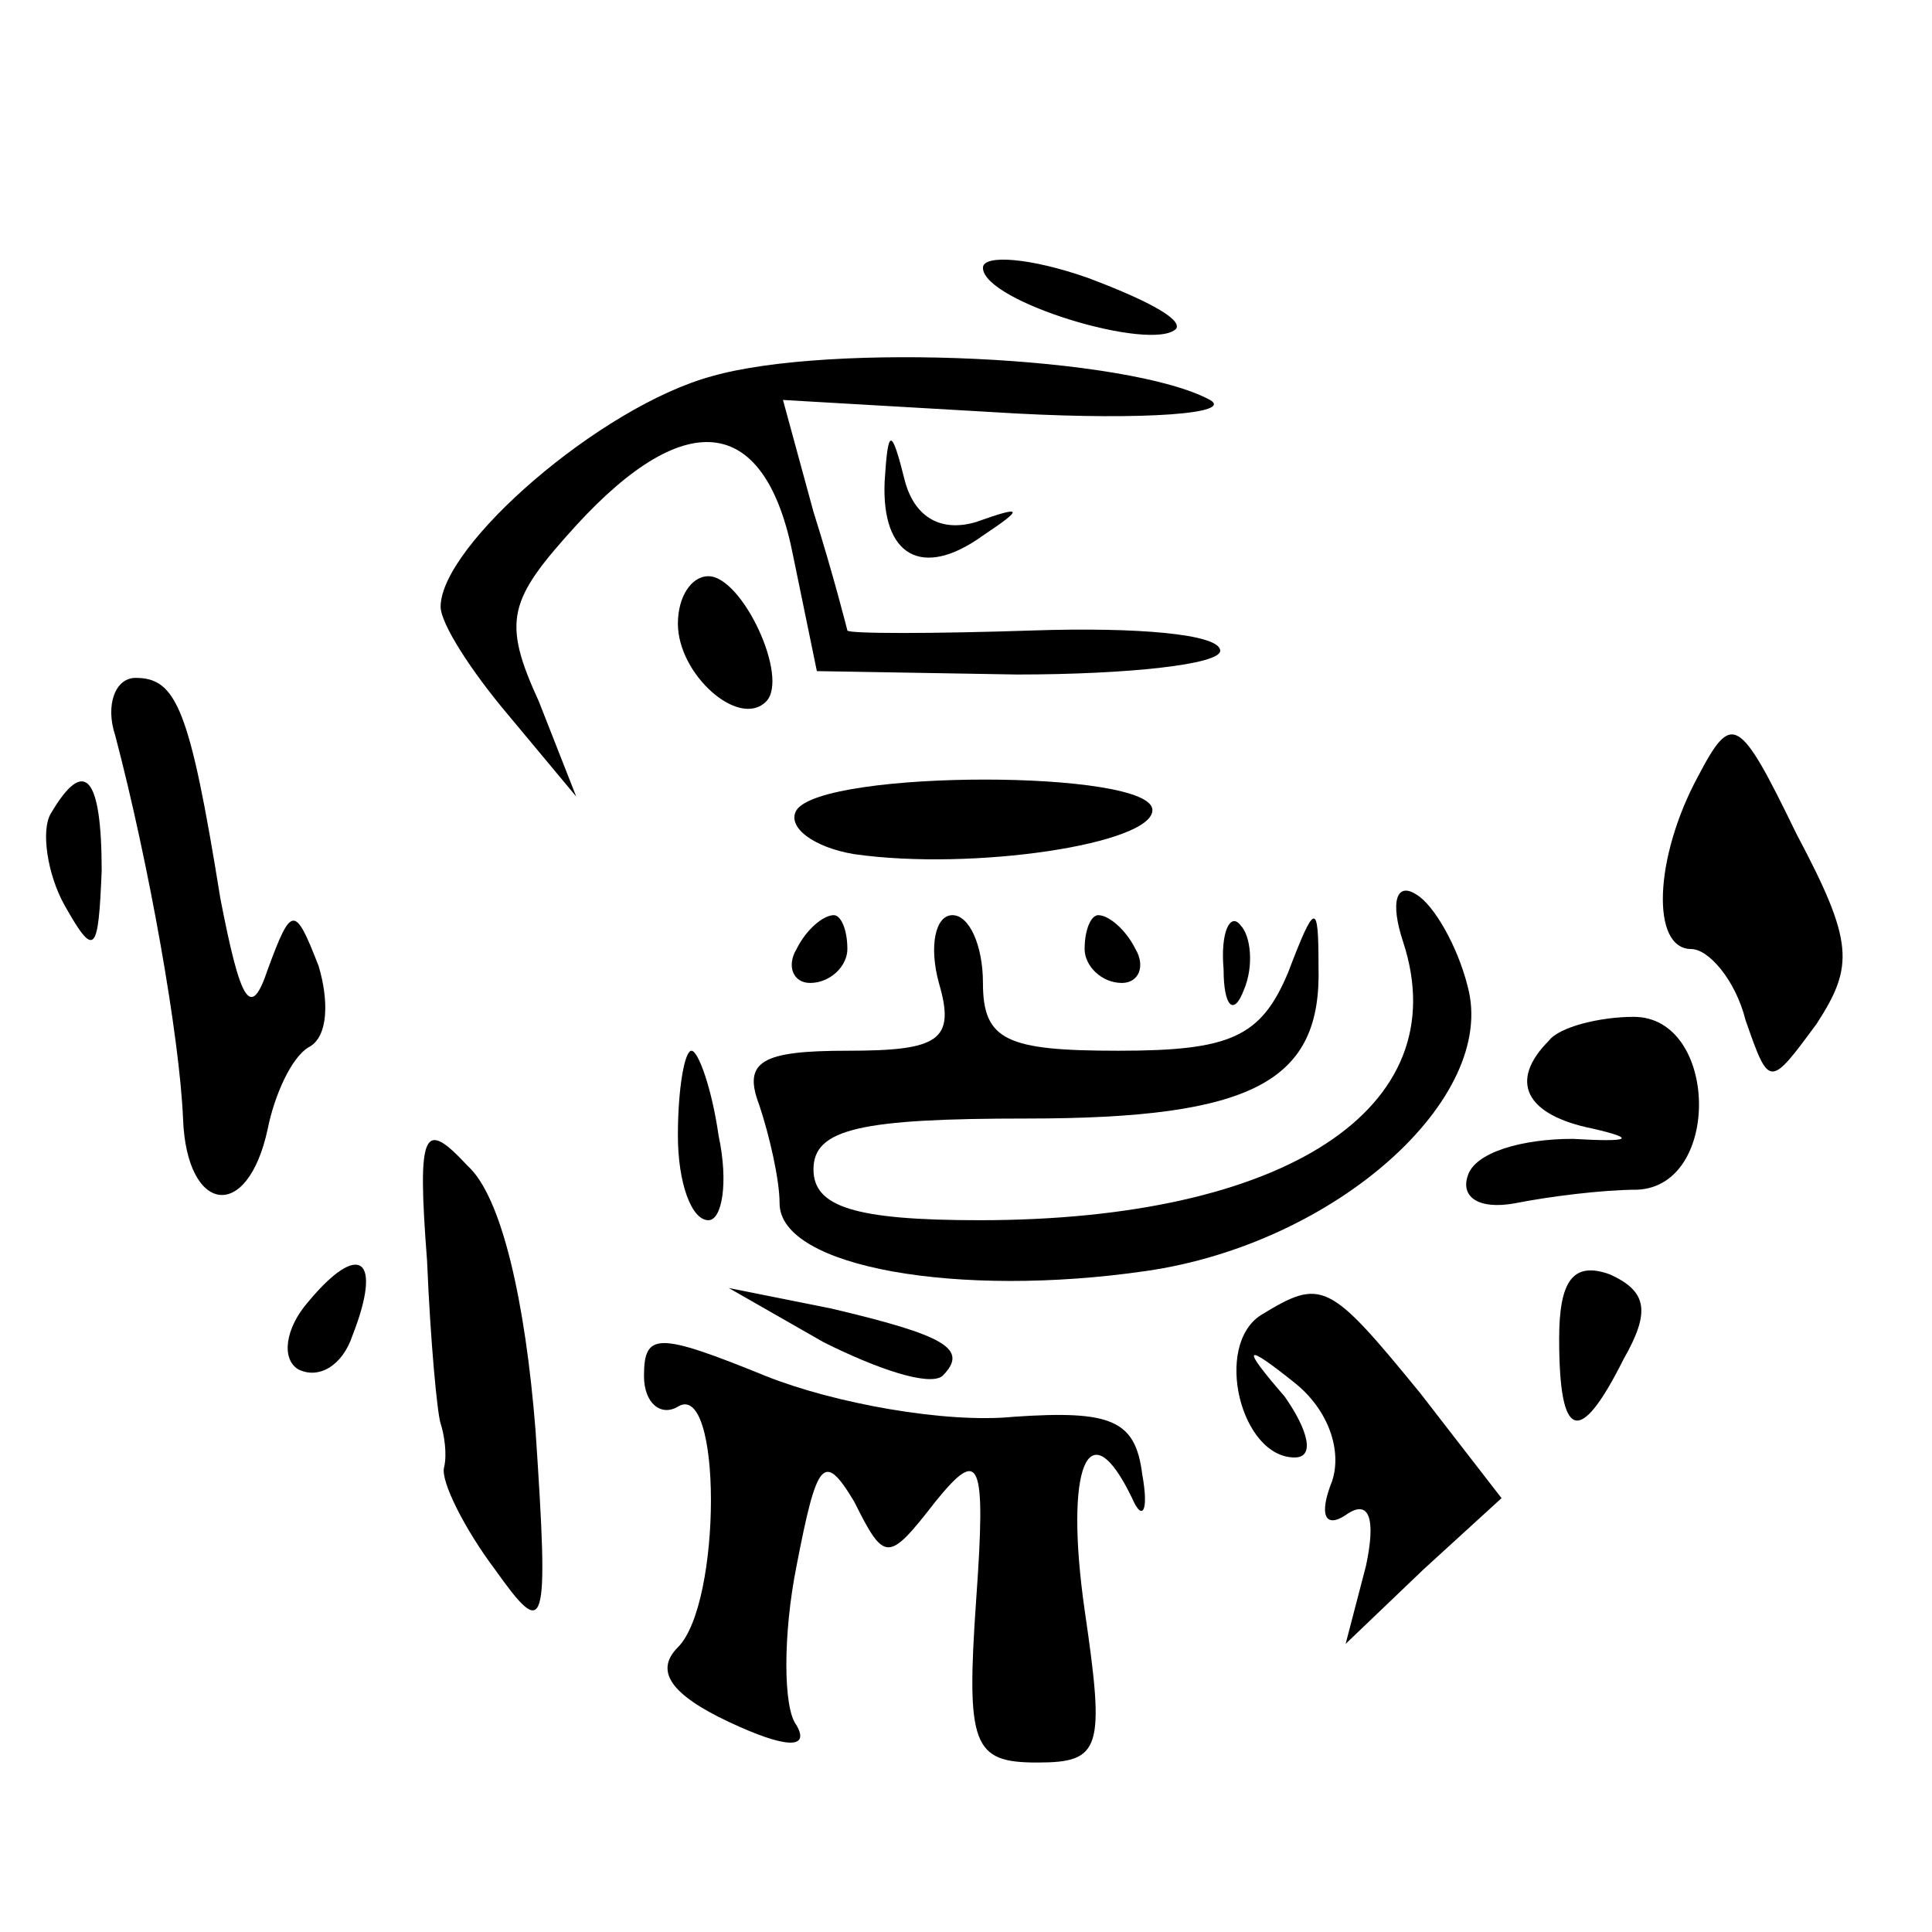
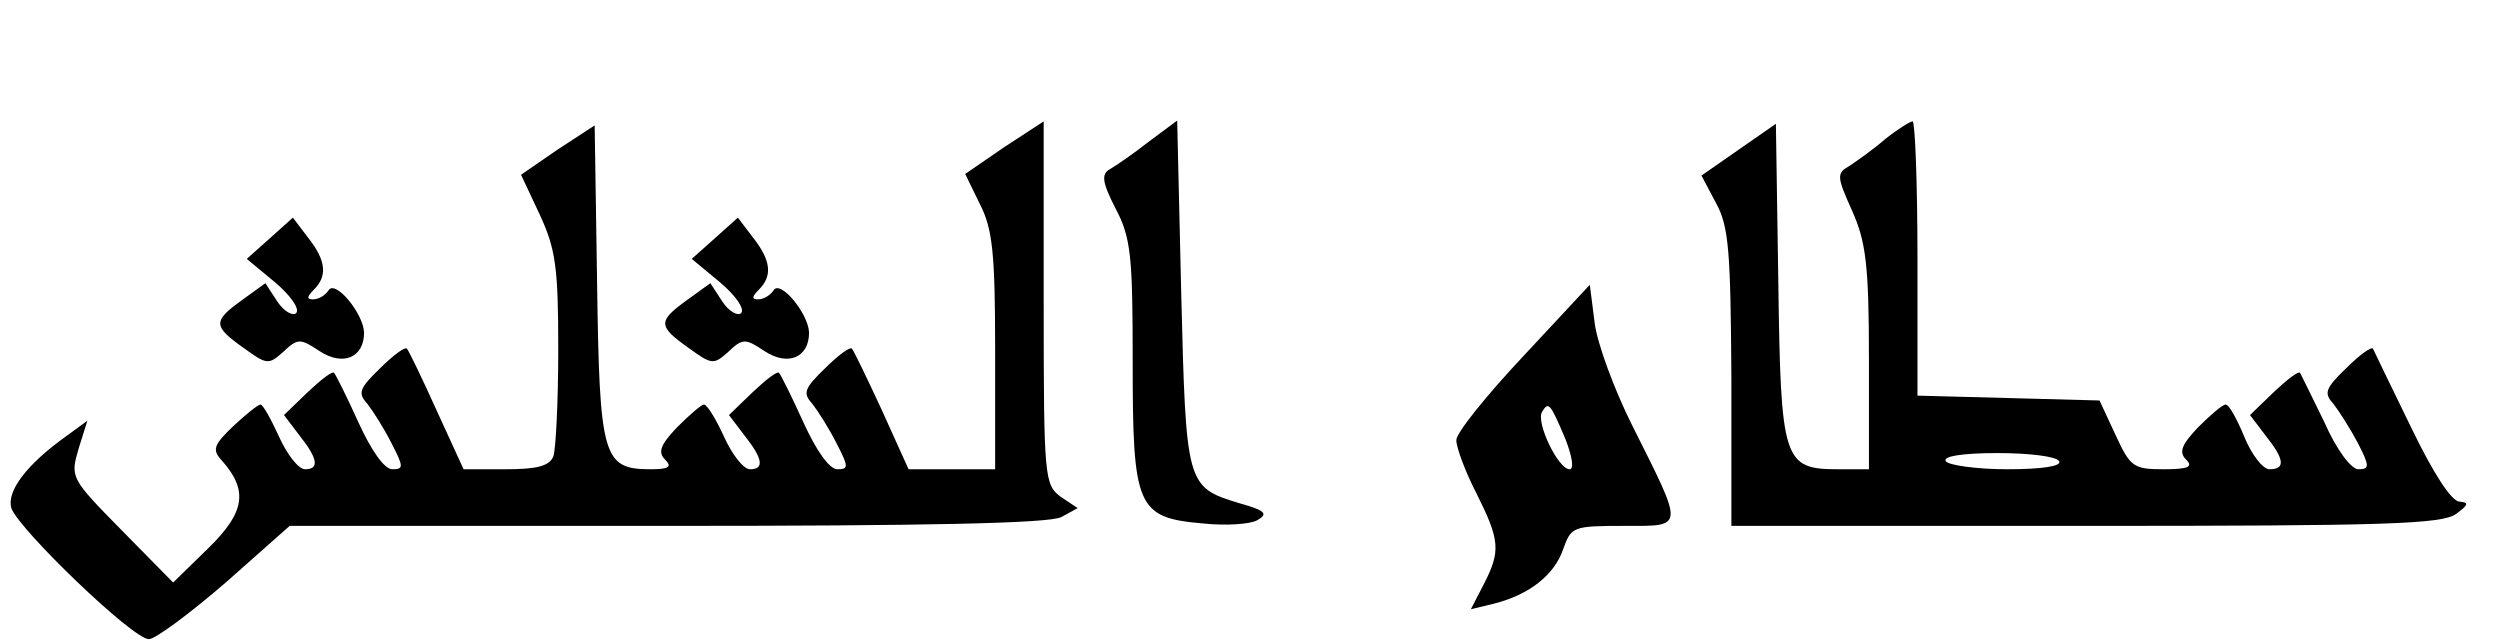
- <svg xmlns="http://www.w3.org/2000/svg" version="1.0" width="57pt" height="57pt" viewBox="0 0 57 57" preserveAspectRatio="xMidYMid meet">
-   <g transform="translate(0,57) scale(0.1,-0.1)" fill="#000000" stroke="none">
-     <path d="M290 491 c0 -10 50 -25 57 -18 2 3 -10 9 -26 15 -17 6 -31 7 -31 3z" />
-     <path d="M210 459 c-33 -9 -80 -50 -80 -68 0 -5 9 -19 20 -32 l20 -24 -11 28 c-11 24 -9 30 11 52 33 36 56 32 64 -9 l7 -34 59 -1 c33 0 60 3 60 7 0 5 -25 7 -55 6 -30 -1 -55 -1 -55 0 0 0 -4 16 -10 35 l-9 33 69 -4 c38 -2 64 0 57 4 -24 13 -112 17 -147 7z" />
-     <path d="M261 428 c-1 -22 11 -29 29 -16 12 8 12 9 -2 4 -10 -3 -18 1 -21 12 -4 16 -5 16 -6 0z" />
-     <path d="M200 386 c0 -15 18 -31 26 -23 7 7 -7 37 -17 37 -5 0 -9 -6 -9 -14z" />
-     <path d="M34 353 c10 -38 19 -89 20 -113 1 -28 19 -31 25 -3 2 10 7 21 12 24 6 3 6 14 3 24 -7 18 -8 18 -15 -1 -5 -15 -8 -10 -14 21 -9 56 -13 65 -25 65 -6 0 -9 -8 -6 -17z" />
-     <path d="M501 341 c-13 -24 -14 -51 -2 -51 5 0 13 -9 16 -21 7 -20 7 -20 21 -1 11 17 11 24 -6 56 -17 35 -19 36 -29 17z" />
-     <path d="M15 330 c-3 -5 -1 -18 4 -27 9 -16 10 -14 11 10 0 28 -5 34 -15 17z" />
-     <path d="M235 331 c-3 -5 5 -11 17 -13 35 -5 88 3 88 13 0 12 -97 12 -105 0z" />
-     <path d="M414 292 c16 -49 -35 -82 -125 -82 -37 0 -49 4 -49 15 0 12 14 15 63 15 67 0 87 11 86 45 0 19 -1 19 -9 -2 -8 -19 -17 -23 -50 -23 -33 0 -40 3 -40 20 0 11 -4 20 -9 20 -5 0 -7 -9 -4 -20 5 -17 0 -20 -27 -20 -25 0 -31 -3 -26 -16 3 -9 6 -22 6 -29 0 -19 53 -28 108 -20 56 8 104 51 95 84 -3 12 -10 24 -15 27 -6 4 -8 -2 -4 -14z" />
-     <path d="M235 290 c-3 -5 -1 -10 4 -10 6 0 11 5 11 10 0 6 -2 10 -4 10 -3 0 -8 -4 -11 -10z" />
-     <path d="M320 290 c0 -5 5 -10 11 -10 5 0 7 5 4 10 -3 6 -8 10 -11 10 -2 0 -4 -4 -4 -10z" />
-     <path d="M361 284 c0 -11 3 -14 6 -6 3 7 2 16 -1 19 -3 4 -6 -2 -5 -13z" />
-     <path d="M457 263 c-12 -12 -7 -22 13 -26 13 -3 11 -4 -6 -3 -15 0 -29 -4 -31 -11 -2 -6 3 -10 14 -8 10 2 26 4 36 4 25 1 24 51 -1 51 -10 0 -22 -3 -25 -7z" />
-     <path d="M200 235 c0 -14 4 -25 9 -25 4 0 6 11 3 25 -2 14 -6 25 -8 25 -2 0 -4 -11 -4 -25z" />
-     <path d="M126 198 c1 -24 3 -45 4 -48 1 -3 2 -9 1 -13 -1 -4 6 -18 15 -30 15 -21 16 -19 12 41 -3 38 -10 69 -20 78 -13 14 -15 11 -12 -28z" />
-     <path d="M91 186 c-7 -8 -8 -17 -3 -20 6 -3 13 1 16 10 9 23 2 28 -13 10z" />
-     <path d="M460 175 c0 -30 6 -32 19 -6 8 14 7 20 -4 25 -11 4 -15 -2 -15 -19z" />
-     <path d="M243 174 c16 -8 31 -13 35 -10 8 8 1 12 -33 20 l-30 6 28 -16z" />
-     <path d="M372 182 c-14 -9 -6 -42 10 -42 6 0 4 8 -3 18 -13 15 -12 16 3 4 10 -8 14 -20 11 -29 -4 -10 -2 -14 4 -10 7 5 9 -1 6 -15 l-6 -23 23 22 23 21 -24 31 c-27 33 -29 34 -47 23z" />
-     <path d="M190 164 c0 -8 5 -12 10 -9 13 8 13 -58 0 -71 -7 -7 -2 -14 15 -22 17 -8 24 -8 20 -1 -4 5 -4 27 0 47 6 31 8 34 17 19 9 -18 10 -18 24 0 13 16 15 13 12 -29 -3 -43 -1 -48 18 -48 19 0 20 4 14 45 -6 42 1 60 14 33 3 -7 5 -4 3 7 -2 16 -9 19 -38 17 -20 -2 -53 4 -73 12 -32 13 -36 13 -36 0z" />
+ <svg xmlns="http://www.w3.org/2000/svg" version="1.0" width="309pt" height="79pt" viewBox="0 0 309 79" preserveAspectRatio="xMidYMid meet">
+   <g transform="translate(0,79) scale(0.1,-0.1)" fill="#000000" stroke="none">
+     <path d="M689 605 l-45 -31 23 -49 c20 -43 23 -66 23 -167 0 -64 -3 -123 -6 -132 -5 -12 -20 -16 -59 -16 l-52 0 -33 72 c-18 40 -35 75 -37 77 -2 3 -17 -8 -33 -24 -26 -25 -28 -31 -16 -44 7 -9 21 -31 30 -49 15 -29 15 -32 1 -32 -10 0 -26 23 -42 58 -14 31 -28 59 -30 61 -2 3 -16 -8 -33 -24 l-29 -28 19 -25 c23 -29 25 -42 7 -42 -8 0 -22 18 -32 40 -10 22 -20 40 -23 40 -3 0 -18 -12 -34 -27 -24 -23 -26 -29 -14 -42 33 -37 29 -64 -16 -108 l-44 -43 -64 65 c-63 64 -63 65 -53 100 l11 35 -26 -19 c-49 -35 -74 -68 -68 -89 9 -26 150 -162 170 -162 8 0 51 32 95 70 l79 70 467 0 c317 0 473 3 487 11 l20 11 -21 14 c-20 15 -21 23 -21 240 l0 224 -49 -32 -48 -33 18 -37 c16 -31 19 -61 19 -183 l0 -145 -54 0 -53 0 -33 73 c-18 39 -35 74 -37 76 -2 3 -17 -8 -33 -24 -26 -25 -28 -31 -16 -44 7 -9 21 -31 30 -49 15 -29 15 -32 1 -32 -10 0 -26 23 -42 58 -14 31 -28 59 -30 61 -2 3 -16 -8 -33 -24 l-29 -28 19 -25 c23 -29 25 -42 7 -42 -8 0 -22 18 -32 40 -10 22 -21 40 -25 40 -3 0 -18 -13 -33 -28 -21 -22 -24 -31 -15 -40 9 -9 5 -12 -18 -12 -59 0 -63 15 -66 231 l-3 194 -46 -30z" />
+     <path d="M1420 615 c-19 -15 -41 -30 -48 -34 -11 -6 -10 -16 7 -49 19 -36 21 -59 21 -190 0 -179 5 -192 87 -199 28 -3 58 -1 67 4 14 8 10 12 -22 21 -66 20 -66 22 -72 259 l-5 214 -35 -26z" />
+     <path d="M2149 605 l-46 -32 18 -34 c16 -29 18 -60 19 -216 l0 -183 438 0 c370 0 441 2 458 15 15 11 16 14 4 15 -10 0 -33 36 -60 92 -25 51 -46 95 -47 97 -2 3 -17 -8 -33 -24 -26 -25 -28 -31 -16 -44 7 -9 21 -31 30 -48 15 -29 15 -33 1 -33 -9 0 -27 24 -42 58 -15 31 -29 59 -30 61 -2 3 -16 -8 -33 -24 l-29 -28 19 -25 c24 -30 25 -42 5 -42 -8 0 -22 18 -31 40 -9 22 -19 40 -23 40 -4 0 -19 -13 -34 -28 -21 -22 -24 -31 -15 -40 9 -9 3 -12 -28 -12 -37 0 -41 3 -59 42 l-20 43 -112 3 -113 3 0 169 c0 94 -3 170 -6 170 -3 0 -19 -10 -34 -22 -15 -13 -35 -27 -44 -33 -16 -9 -16 -13 3 -55 17 -38 21 -66 21 -182 l0 -138 -38 0 c-68 0 -71 10 -74 232 l-3 195 -46 -32z m396 -385 c4 -6 -20 -10 -64 -10 -38 0 -73 5 -76 10 -4 6 20 10 64 10 38 0 73 -4 76 -10z" />
+     <path d="M333 495 l-28 -25 35 -29 c19 -16 31 -33 26 -38 -4 -4 -15 2 -23 14 l-15 23 -29 -21 c-36 -26 -36 -32 2 -59 29 -21 31 -21 49 -5 18 17 21 17 45 1 29 -19 55 -8 55 23 -1 24 -36 66 -44 52 -4 -6 -12 -11 -19 -11 -8 0 -8 3 1 12 17 17 15 36 -7 64 l-19 25 -29 -26z" />
+     <path d="M883 495 l-28 -25 35 -29 c19 -16 31 -33 26 -38 -4 -4 -15 2 -23 14 l-15 23 -29 -21 c-36 -26 -36 -32 2 -59 29 -21 31 -21 49 -5 18 17 21 17 45 1 29 -19 55 -8 55 23 -1 24 -36 66 -44 52 -4 -6 -12 -11 -19 -11 -8 0 -8 3 1 12 17 17 15 36 -7 64 l-19 25 -29 -26z" />
+     <path d="M1883 350 c-46 -49 -83 -95 -83 -104 0 -9 11 -39 25 -66 29 -58 30 -71 9 -112 l-16 -31 29 7 c43 11 74 35 85 67 10 28 12 29 75 29 76 0 75 -5 10 125 -22 44 -43 101 -46 126 l-6 47 -82 -88z m52 -103 c8 -21 11 -37 5 -37 -14 0 -42 58 -34 71 8 13 10 11 29 -34z" />
  </g>
</svg>
